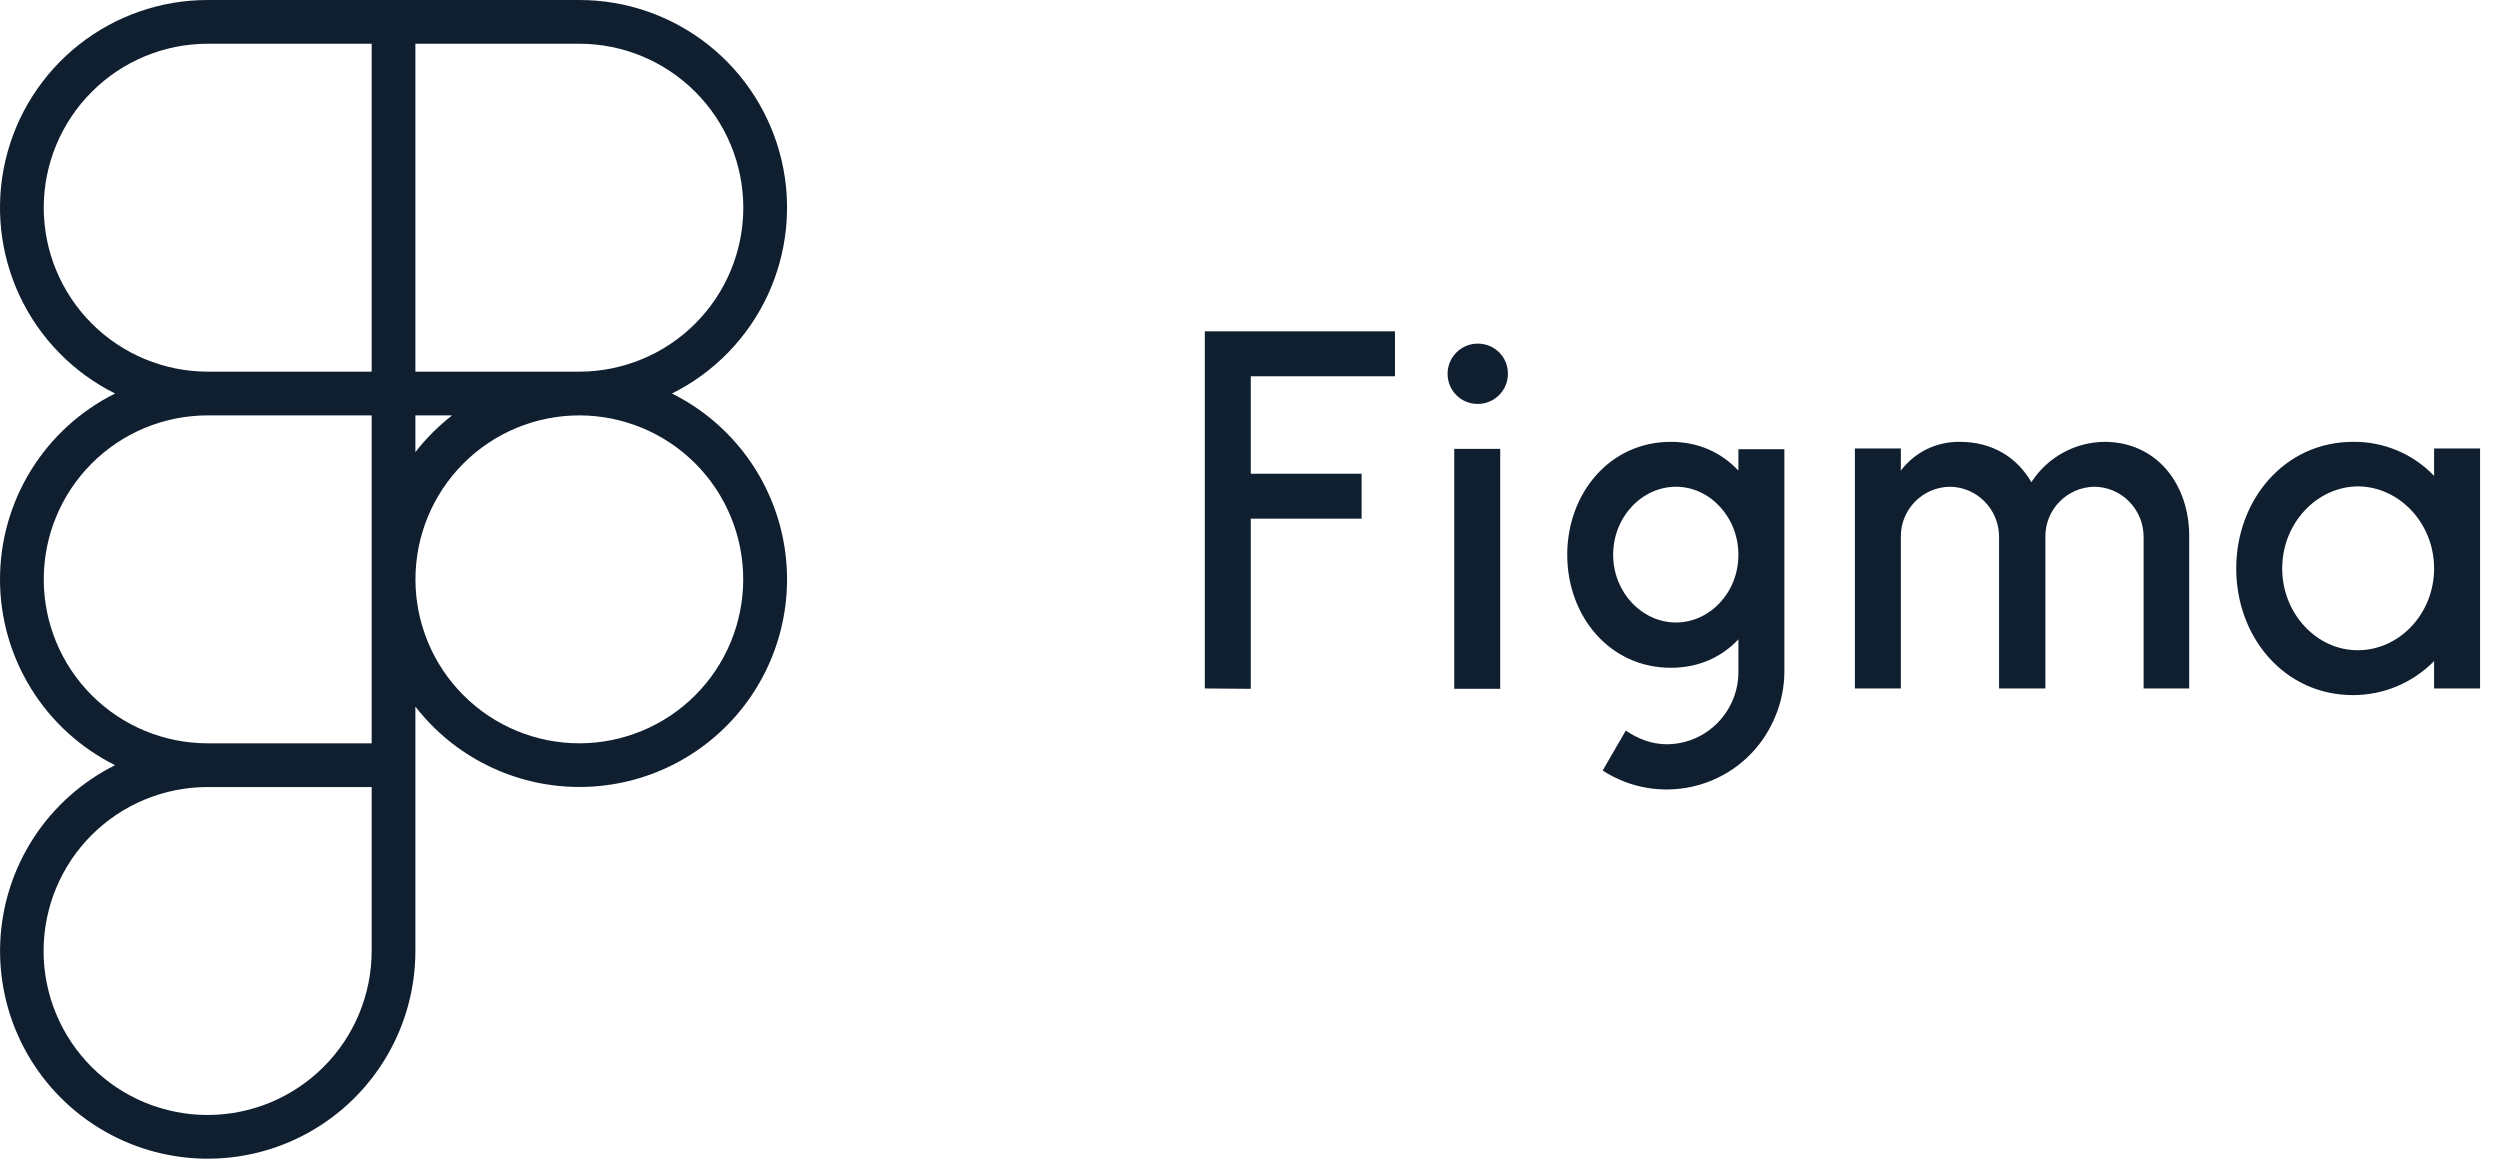
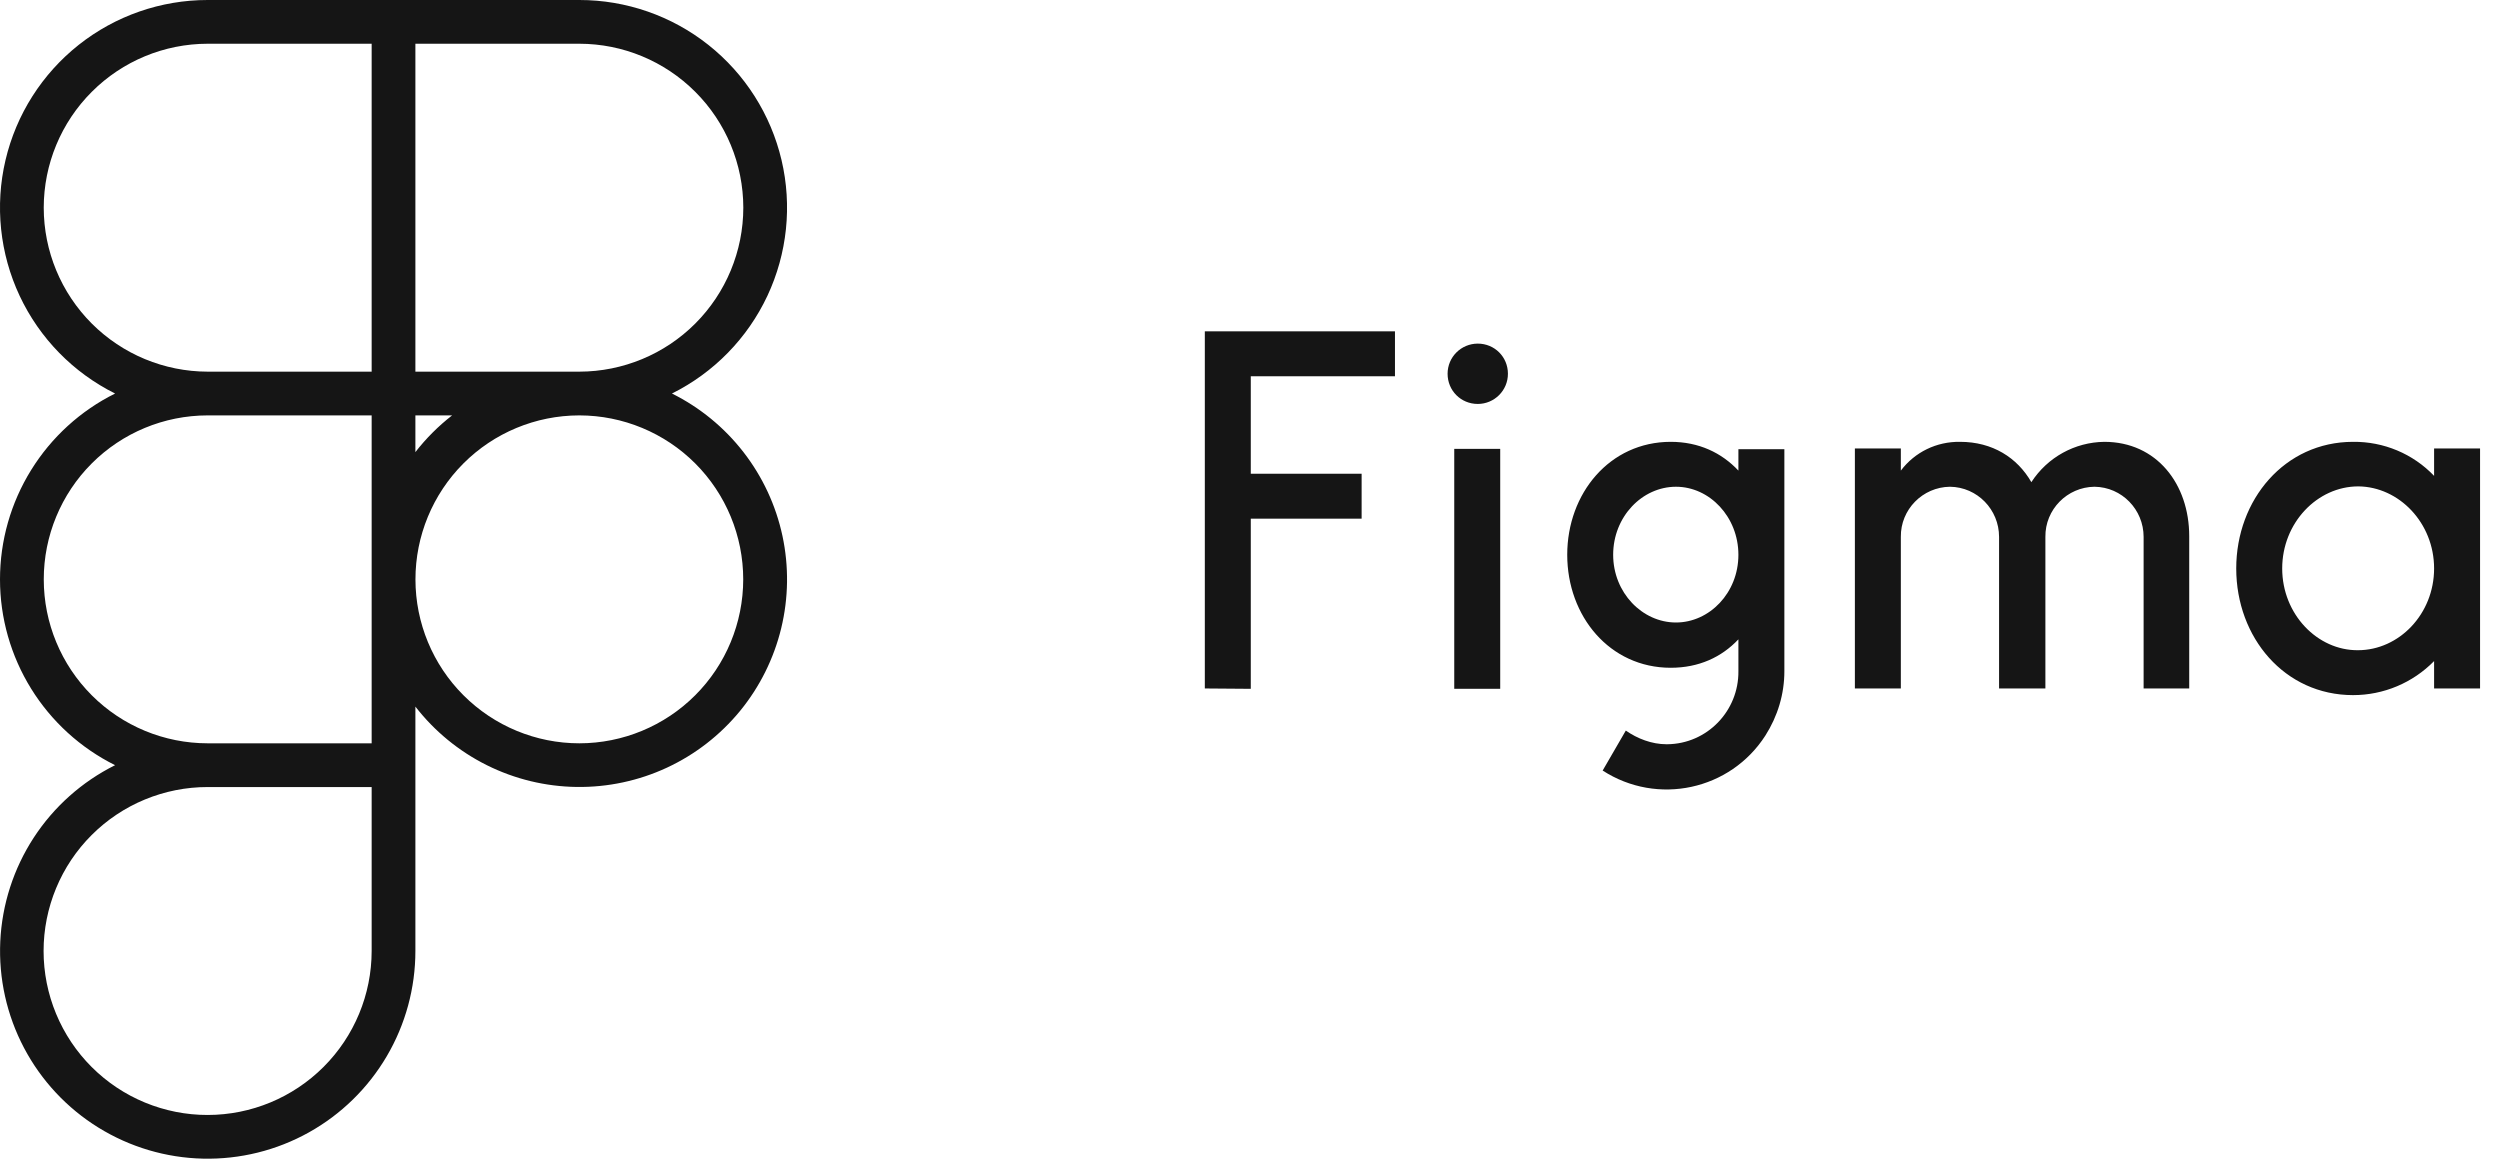
<svg xmlns="http://www.w3.org/2000/svg" width="83" height="39" viewBox="0 0 83 39" fill="none">
-   <path d="M40 11V22.857L41.526 22.869V17.22H45.206V15.729H41.526V12.491H46.313V11H40V11ZM49.062 13.411C49.609 13.411 50.063 12.968 50.063 12.409C50.063 11.85 49.621 11.408 49.062 11.408C48.514 11.408 48.06 11.85 48.06 12.409C48.06 12.968 48.502 13.411 49.062 13.411ZM48.281 14.902V22.869H49.807V14.902H48.281ZM55.468 14.669C53.441 14.669 52.032 16.381 52.032 18.419C52.032 20.458 53.441 22.17 55.468 22.17C56.399 22.17 57.156 21.82 57.715 21.226V22.286C57.727 23.602 56.679 24.697 55.351 24.709C55.339 24.709 55.339 24.709 55.328 24.709C54.839 24.709 54.361 24.523 53.977 24.255L53.208 25.582C55.025 26.759 57.448 26.235 58.612 24.418C59.02 23.777 59.241 23.043 59.241 22.286V14.914H57.715V15.624C57.156 15.03 56.399 14.669 55.468 14.669ZM53.557 18.419C53.557 17.15 54.524 16.16 55.642 16.16C56.76 16.16 57.715 17.161 57.715 18.419C57.715 19.689 56.749 20.667 55.642 20.667C54.524 20.667 53.557 19.677 53.557 18.419ZM64.739 16.16C63.83 16.171 63.096 16.917 63.108 17.825V22.857H61.582V14.89H63.108V15.624C63.574 15.007 64.296 14.657 65.076 14.669C66.148 14.669 66.975 15.193 67.441 16.008C67.977 15.181 68.885 14.681 69.864 14.669C71.599 14.669 72.682 16.067 72.682 17.802V22.857H71.168V17.825C71.168 16.917 70.446 16.171 69.537 16.16C68.629 16.171 67.895 16.917 67.907 17.825V22.857H66.369V17.825C66.369 16.917 65.647 16.171 64.739 16.16ZM80.812 15.799C80.113 15.065 79.135 14.657 78.121 14.669C75.85 14.669 74.243 16.591 74.243 18.873C74.243 21.168 75.85 23.078 78.121 23.078C79.135 23.078 80.102 22.671 80.812 21.948V22.857H82.338V14.89H80.812V15.799ZM75.769 18.873C75.769 17.359 76.933 16.148 78.296 16.148C79.647 16.16 80.812 17.359 80.812 18.873C80.812 20.388 79.647 21.587 78.284 21.587C76.945 21.599 75.769 20.399 75.769 18.873Z" fill="#101F30" />
-   <path d="M22.309 13.065C23.7 12.372 24.816 11.23 25.477 9.823C26.137 8.416 26.303 6.827 25.947 5.315C25.591 3.802 24.734 2.454 23.516 1.489C22.297 0.524 20.789 -0 19.235 1.94535e-07H6.895C5.341 -0 3.833 0.524 2.614 1.489C1.396 2.454 0.539 3.802 0.183 5.315C-0.173 6.827 -0.007 8.416 0.653 9.823C1.314 11.23 2.43 12.372 3.821 13.065C2.673 13.636 1.708 14.516 1.033 15.606C0.358 16.696 2.7736e-07 17.952 9.51544e-06 19.235C1.87535e-05 20.517 0.358 21.773 1.033 22.863C1.708 23.953 2.673 24.833 3.821 25.404C2.722 25.952 1.789 26.783 1.119 27.812C0.449 28.842 0.066 30.031 0.009 31.258C-0.047 32.485 0.225 33.705 0.798 34.791C1.371 35.877 2.224 36.791 3.269 37.437C4.313 38.083 5.511 38.439 6.739 38.467C7.967 38.495 9.18 38.195 10.252 37.597C11.325 36.999 12.219 36.125 12.841 35.066C13.463 34.008 13.791 32.802 13.791 31.573V23.459C14.425 24.277 15.236 24.942 16.163 25.404C17.09 25.866 18.109 26.113 19.145 26.127C20.18 26.141 21.206 25.922 22.145 25.485C23.084 25.048 23.912 24.405 24.569 23.604C25.225 22.803 25.692 21.864 25.936 20.858C26.18 19.851 26.194 18.803 25.977 17.79C25.76 16.778 25.317 15.827 24.682 15.009C24.047 14.191 23.236 13.526 22.309 13.065V13.065ZM24.678 6.895C24.677 8.338 24.103 9.721 23.083 10.742C22.064 11.762 20.681 12.336 19.238 12.339L19.235 12.339L19.228 12.339L13.791 12.339V1.452H19.235C20.678 1.453 22.061 2.027 23.082 3.048C24.103 4.068 24.677 5.452 24.678 6.895V6.895ZM15.01 13.791C14.555 14.145 14.145 14.554 13.791 15.01V13.791L15.01 13.791ZM1.452 6.895C1.453 5.452 2.027 4.068 3.048 3.048C4.068 2.027 5.452 1.453 6.895 1.452H12.339V12.339H6.895L6.892 12.339C5.449 12.336 4.067 11.762 3.047 10.742C2.027 9.721 1.453 8.338 1.452 6.895V6.895ZM6.895 37.017C6.18 37.018 5.472 36.877 4.811 36.604C4.15 36.331 3.549 35.93 3.043 35.424C2.537 34.919 2.136 34.318 1.862 33.658C1.588 32.997 1.447 32.289 1.447 31.573C1.447 30.858 1.588 30.15 1.862 29.489C2.136 28.828 2.537 28.228 3.043 27.723C3.549 27.217 4.15 26.816 4.811 26.543C5.472 26.27 6.18 26.129 6.895 26.13L12.339 26.13V31.573C12.338 33.017 11.764 34.4 10.743 35.421C9.722 36.441 8.339 37.016 6.895 37.017V37.017ZM12.339 24.678L6.895 24.678C5.452 24.678 4.068 24.105 3.047 23.084C2.027 22.064 1.453 20.68 1.453 19.236C1.452 17.793 2.025 16.408 3.045 15.387C4.065 14.366 5.449 13.792 6.892 13.791L6.895 13.791L12.339 13.791V24.678ZM19.235 24.678C17.792 24.678 16.408 24.104 15.388 23.084C14.367 22.064 13.794 20.681 13.793 19.238C13.792 17.795 14.364 16.411 15.383 15.389C16.402 14.368 17.785 13.793 19.228 13.791H19.235L19.238 13.791C20.681 13.793 22.064 14.367 23.084 15.388C24.103 16.409 24.675 17.793 24.675 19.236C24.674 20.679 24.101 22.063 23.081 23.083C22.061 24.104 20.677 24.677 19.235 24.678V24.678Z" fill="#101F30" />
+   <path d="M40 11V22.857L41.526 22.869V17.22H45.206V15.729H41.526V12.491H46.313V11H40V11ZM49.062 13.411C49.609 13.411 50.063 12.968 50.063 12.409C50.063 11.85 49.621 11.408 49.062 11.408C48.514 11.408 48.06 11.85 48.06 12.409C48.06 12.968 48.502 13.411 49.062 13.411ZM48.281 14.902V22.869H49.807V14.902H48.281ZM55.468 14.669C53.441 14.669 52.032 16.381 52.032 18.419C52.032 20.458 53.441 22.17 55.468 22.17C56.399 22.17 57.156 21.82 57.715 21.226V22.286C57.727 23.602 56.679 24.697 55.351 24.709C55.339 24.709 55.339 24.709 55.328 24.709C54.839 24.709 54.361 24.523 53.977 24.255L53.208 25.582C55.025 26.759 57.448 26.235 58.612 24.418C59.02 23.777 59.241 23.043 59.241 22.286V14.914H57.715V15.624C57.156 15.03 56.399 14.669 55.468 14.669ZM53.557 18.419C53.557 17.15 54.524 16.16 55.642 16.16C56.76 16.16 57.715 17.161 57.715 18.419C57.715 19.689 56.749 20.667 55.642 20.667C54.524 20.667 53.557 19.677 53.557 18.419ZM64.739 16.16C63.83 16.171 63.096 16.917 63.108 17.825V22.857H61.582V14.89H63.108V15.624C63.574 15.007 64.296 14.657 65.076 14.669C66.148 14.669 66.975 15.193 67.441 16.008C67.977 15.181 68.885 14.681 69.864 14.669C71.599 14.669 72.682 16.067 72.682 17.802V22.857H71.168V17.825C71.168 16.917 70.446 16.171 69.537 16.16C68.629 16.171 67.895 16.917 67.907 17.825V22.857H66.369V17.825C66.369 16.917 65.647 16.171 64.739 16.16ZM80.812 15.799C80.113 15.065 79.135 14.657 78.121 14.669C75.85 14.669 74.243 16.591 74.243 18.873C74.243 21.168 75.85 23.078 78.121 23.078C79.135 23.078 80.102 22.671 80.812 21.948V22.857H82.338V14.89H80.812V15.799ZM75.769 18.873C75.769 17.359 76.933 16.148 78.296 16.148C79.647 16.16 80.812 17.359 80.812 18.873C80.812 20.388 79.647 21.587 78.284 21.587C76.945 21.599 75.769 20.399 75.769 18.873Z" fill="#151515" />
+   <path d="M22.309 13.065C23.7 12.372 24.816 11.23 25.477 9.823C26.137 8.416 26.303 6.827 25.947 5.315C25.591 3.802 24.734 2.454 23.516 1.489C22.297 0.524 20.789 -0 19.235 1.94535e-07H6.895C5.341 -0 3.833 0.524 2.614 1.489C1.396 2.454 0.539 3.802 0.183 5.315C-0.173 6.827 -0.007 8.416 0.653 9.823C1.314 11.23 2.43 12.372 3.821 13.065C2.673 13.636 1.708 14.516 1.033 15.606C0.358 16.696 2.7736e-07 17.952 9.51544e-06 19.235C1.87535e-05 20.517 0.358 21.773 1.033 22.863C1.708 23.953 2.673 24.833 3.821 25.404C2.722 25.952 1.789 26.783 1.119 27.812C0.449 28.842 0.066 30.031 0.009 31.258C-0.047 32.485 0.225 33.705 0.798 34.791C1.371 35.877 2.224 36.791 3.269 37.437C4.313 38.083 5.511 38.439 6.739 38.467C7.967 38.495 9.18 38.195 10.252 37.597C11.325 36.999 12.219 36.125 12.841 35.066C13.463 34.008 13.791 32.802 13.791 31.573V23.459C14.425 24.277 15.236 24.942 16.163 25.404C17.09 25.866 18.109 26.113 19.145 26.127C20.18 26.141 21.206 25.922 22.145 25.485C23.084 25.048 23.912 24.405 24.569 23.604C25.225 22.803 25.692 21.864 25.936 20.858C26.18 19.851 26.194 18.803 25.977 17.79C25.76 16.778 25.317 15.827 24.682 15.009C24.047 14.191 23.236 13.526 22.309 13.065V13.065ZM24.678 6.895C24.677 8.338 24.103 9.721 23.083 10.742C22.064 11.762 20.681 12.336 19.238 12.339L19.235 12.339L19.228 12.339L13.791 12.339V1.452H19.235C20.678 1.453 22.061 2.027 23.082 3.048C24.103 4.068 24.677 5.452 24.678 6.895V6.895ZM15.01 13.791C14.555 14.145 14.145 14.554 13.791 15.01V13.791L15.01 13.791ZM1.452 6.895C1.453 5.452 2.027 4.068 3.048 3.048C4.068 2.027 5.452 1.453 6.895 1.452H12.339V12.339H6.895L6.892 12.339C5.449 12.336 4.067 11.762 3.047 10.742C2.027 9.721 1.453 8.338 1.452 6.895V6.895ZM6.895 37.017C6.18 37.018 5.472 36.877 4.811 36.604C4.15 36.331 3.549 35.93 3.043 35.424C2.537 34.919 2.136 34.318 1.862 33.658C1.588 32.997 1.447 32.289 1.447 31.573C1.447 30.858 1.588 30.15 1.862 29.489C2.136 28.828 2.537 28.228 3.043 27.723C3.549 27.217 4.15 26.816 4.811 26.543C5.472 26.27 6.18 26.129 6.895 26.13L12.339 26.13V31.573C12.338 33.017 11.764 34.4 10.743 35.421C9.722 36.441 8.339 37.016 6.895 37.017V37.017ZM12.339 24.678L6.895 24.678C5.452 24.678 4.068 24.105 3.047 23.084C2.027 22.064 1.453 20.68 1.453 19.236C1.452 17.793 2.025 16.408 3.045 15.387C4.065 14.366 5.449 13.792 6.892 13.791L6.895 13.791L12.339 13.791V24.678ZM19.235 24.678C17.792 24.678 16.408 24.104 15.388 23.084C14.367 22.064 13.794 20.681 13.793 19.238C13.792 17.795 14.364 16.411 15.383 15.389C16.402 14.368 17.785 13.793 19.228 13.791H19.235L19.238 13.791C20.681 13.793 22.064 14.367 23.084 15.388C24.103 16.409 24.675 17.793 24.675 19.236C24.674 20.679 24.101 22.063 23.081 23.083C22.061 24.104 20.677 24.677 19.235 24.678V24.678Z" fill="#151515" />
</svg>
